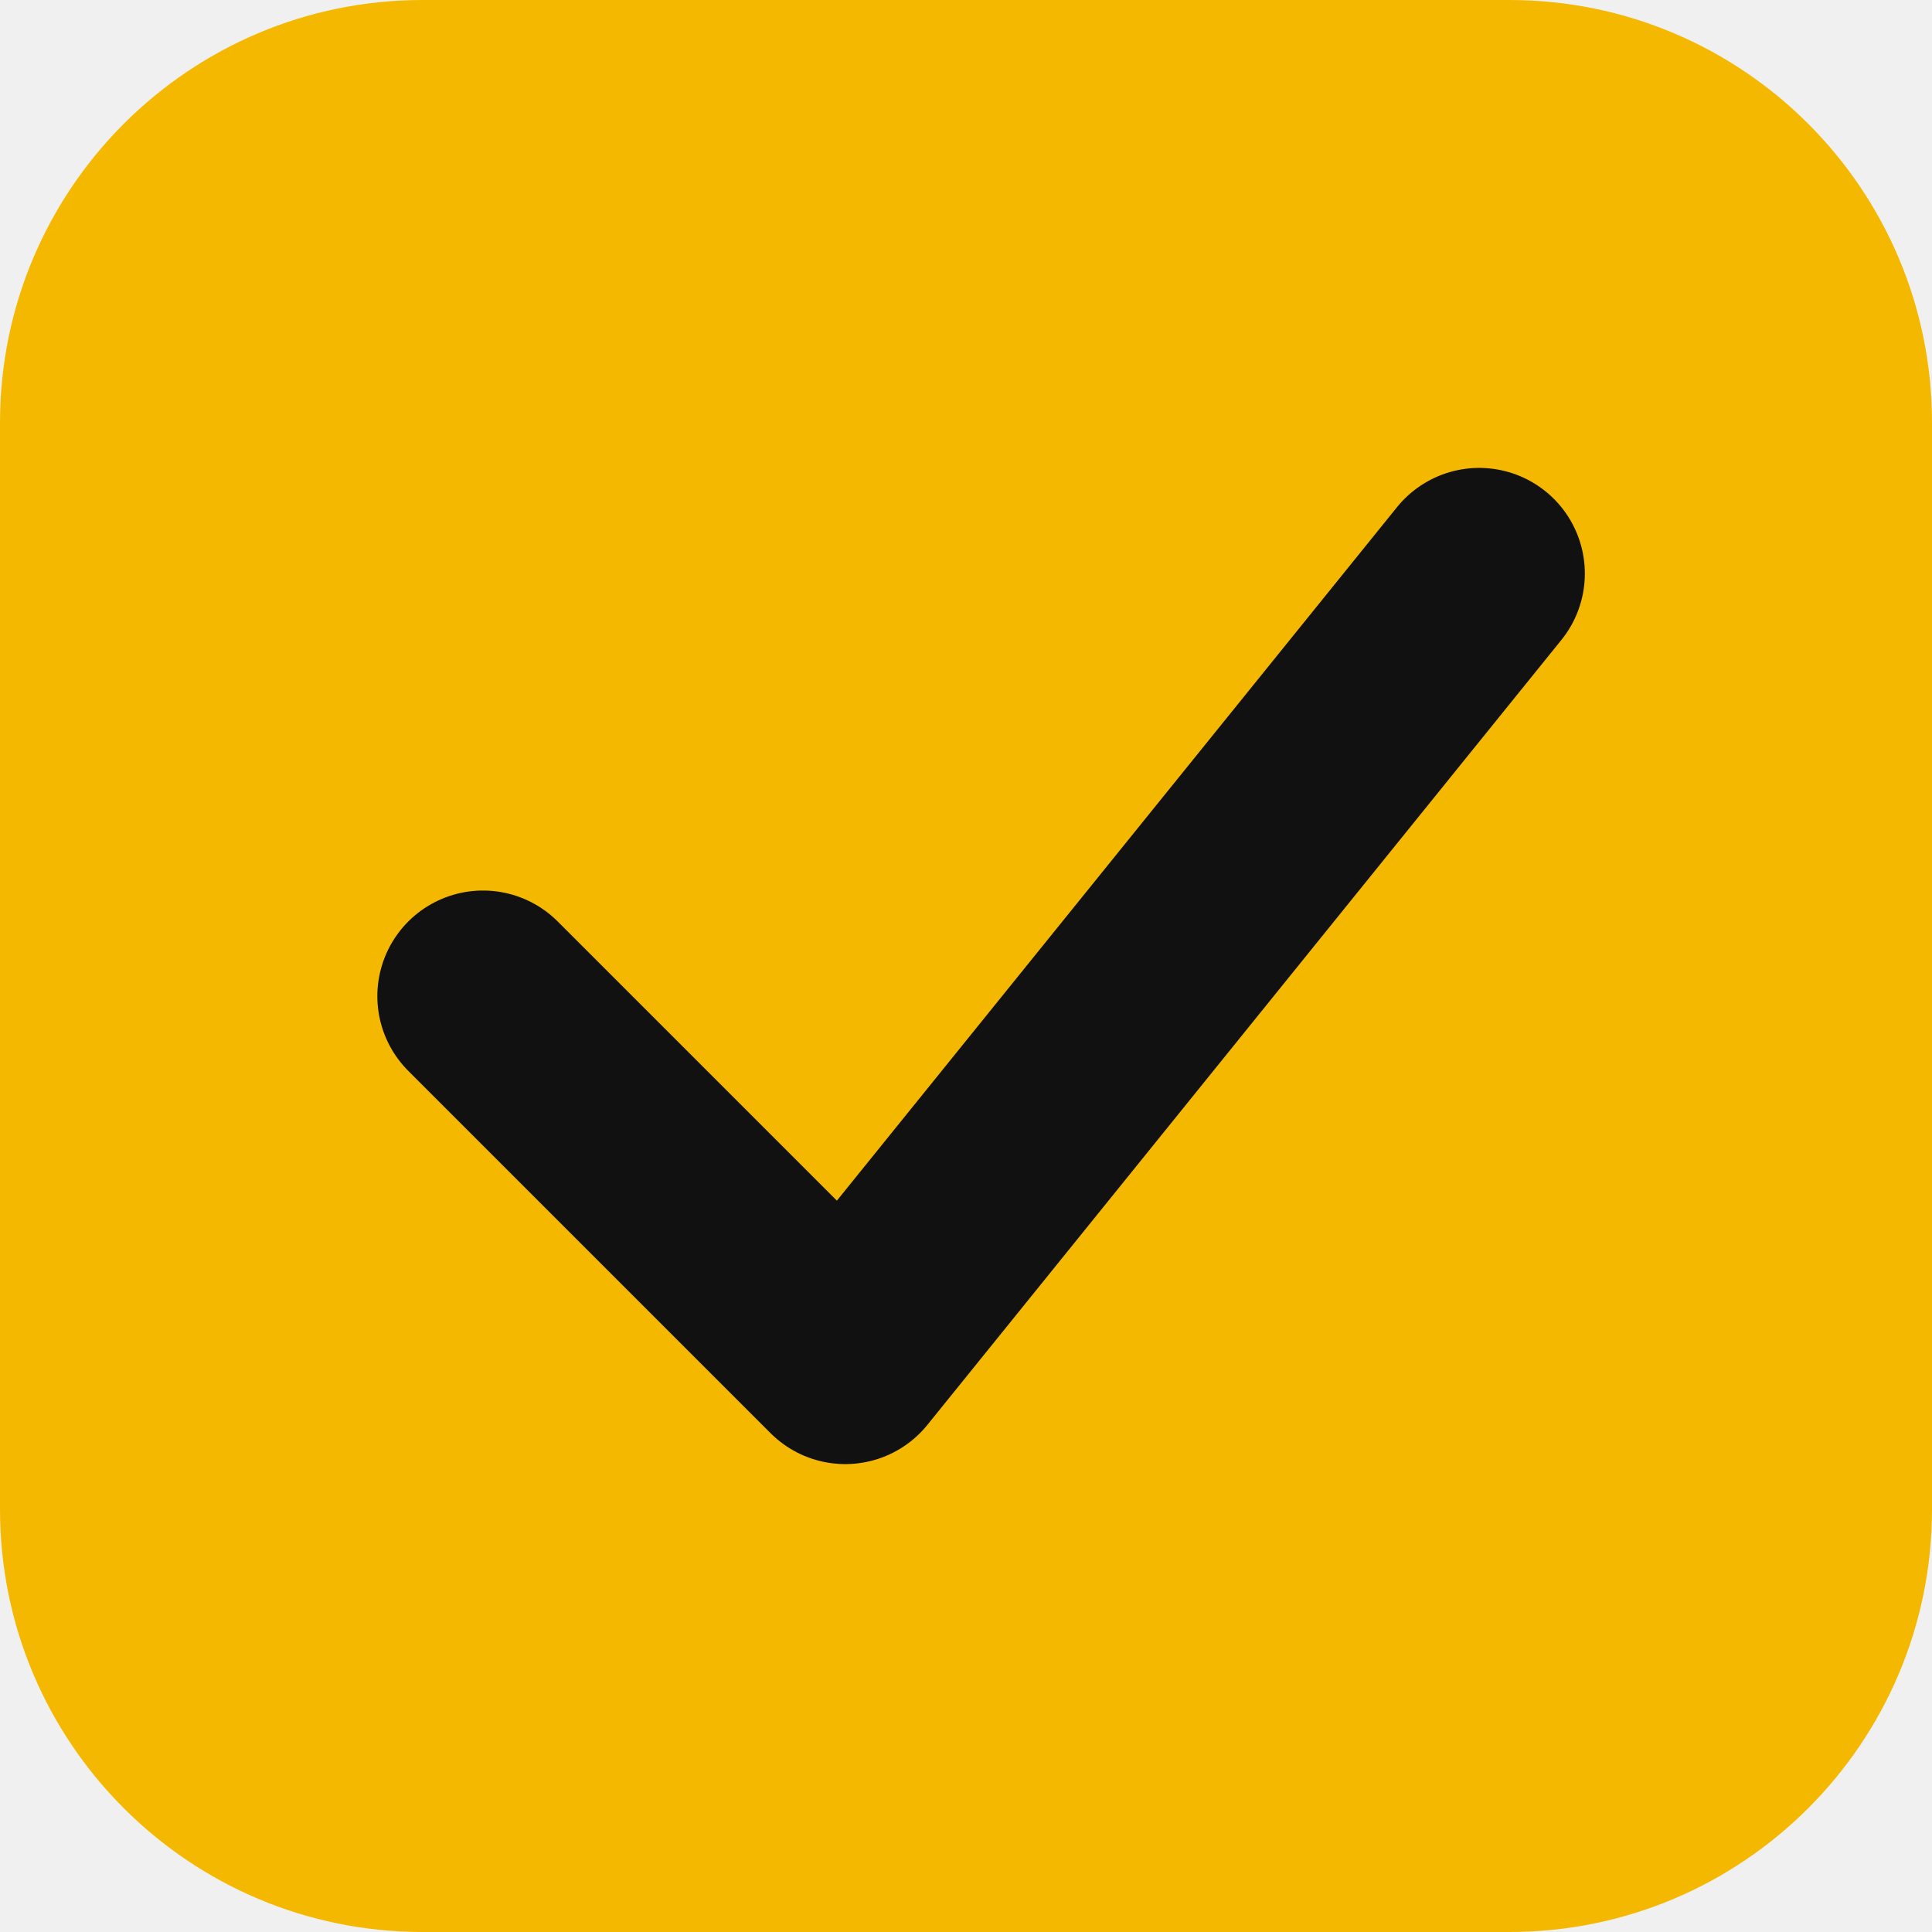
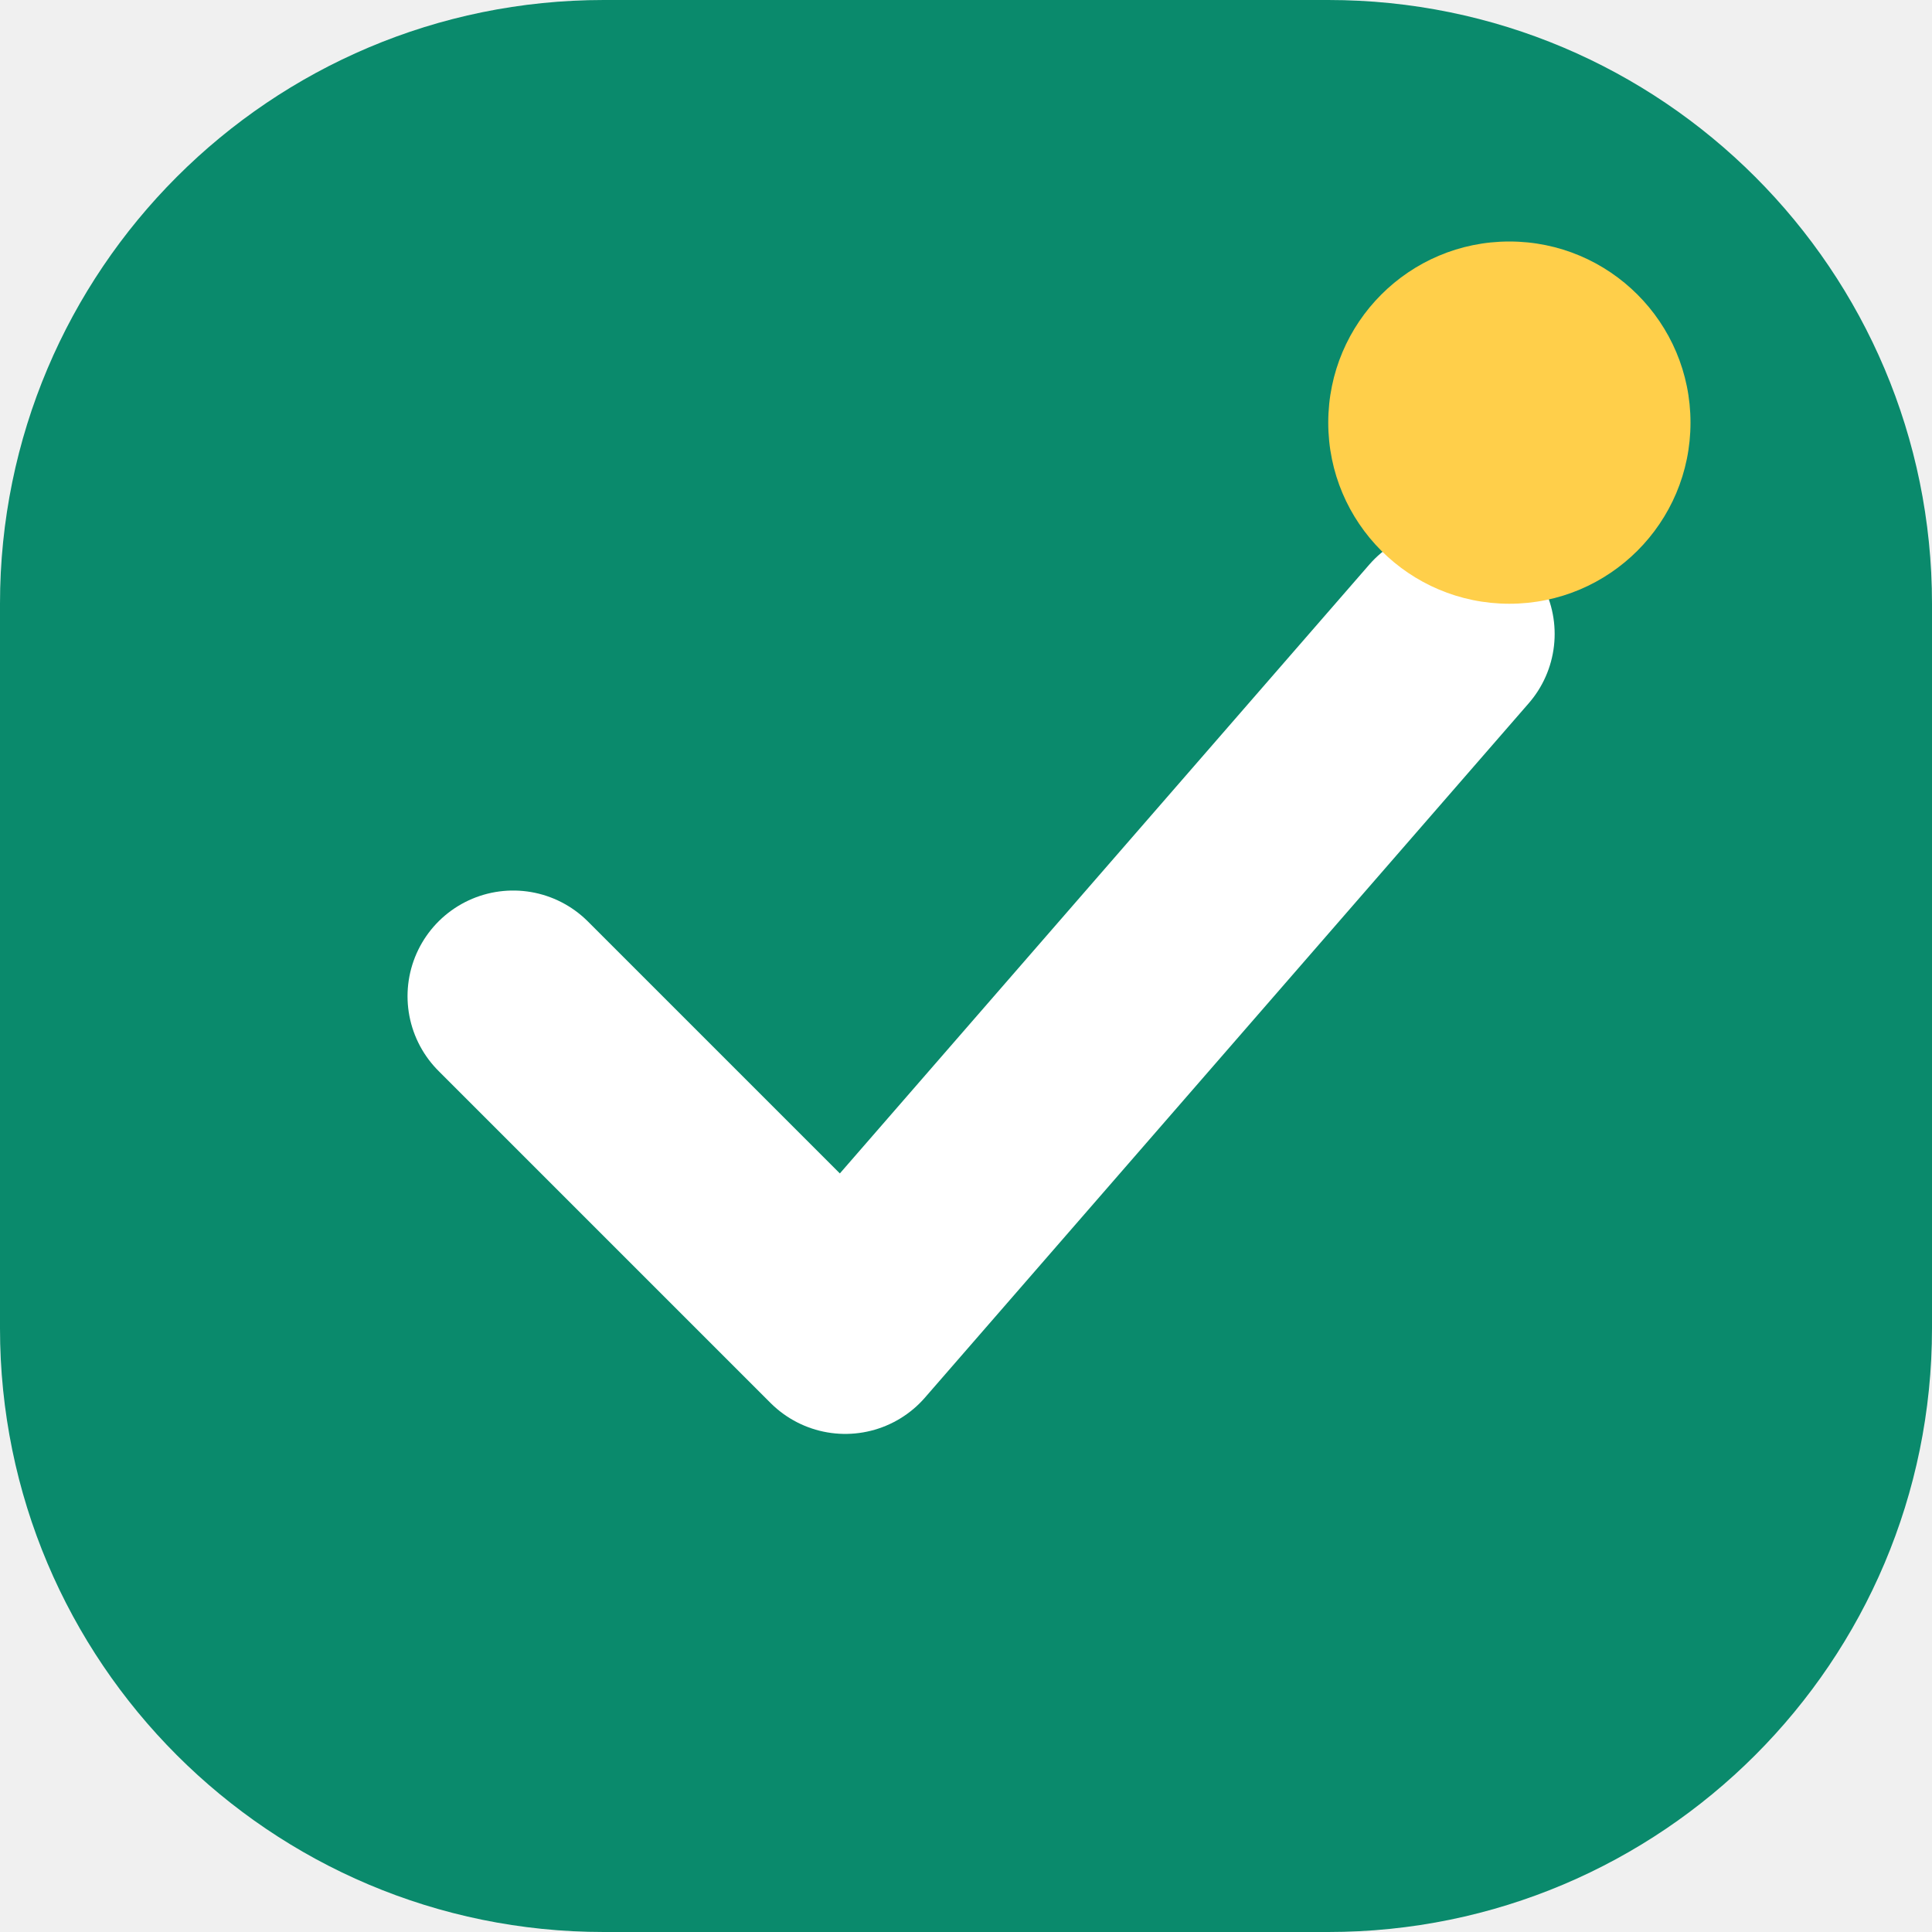
<svg xmlns="http://www.w3.org/2000/svg" viewBox="0 0 64 64">
-   <rect width="64" height="64" rx="14" fill="#F5B800" />
-   <path d="M16 33 L28 45 L49 19" fill="none" stroke="#111111" stroke-width="7" stroke-linecap="round" stroke-linejoin="round" />
+   <rect width="64" height="64" rx="20" fill="#0A8A6C" />
+   <path d="M17 33 L28 44 L48 21" fill="none" stroke="#FFFFFF" stroke-width="7" stroke-linecap="round" stroke-linejoin="round" />
+   <circle cx="50" cy="14" r="6" fill="#FFCF4A" />
</svg>
